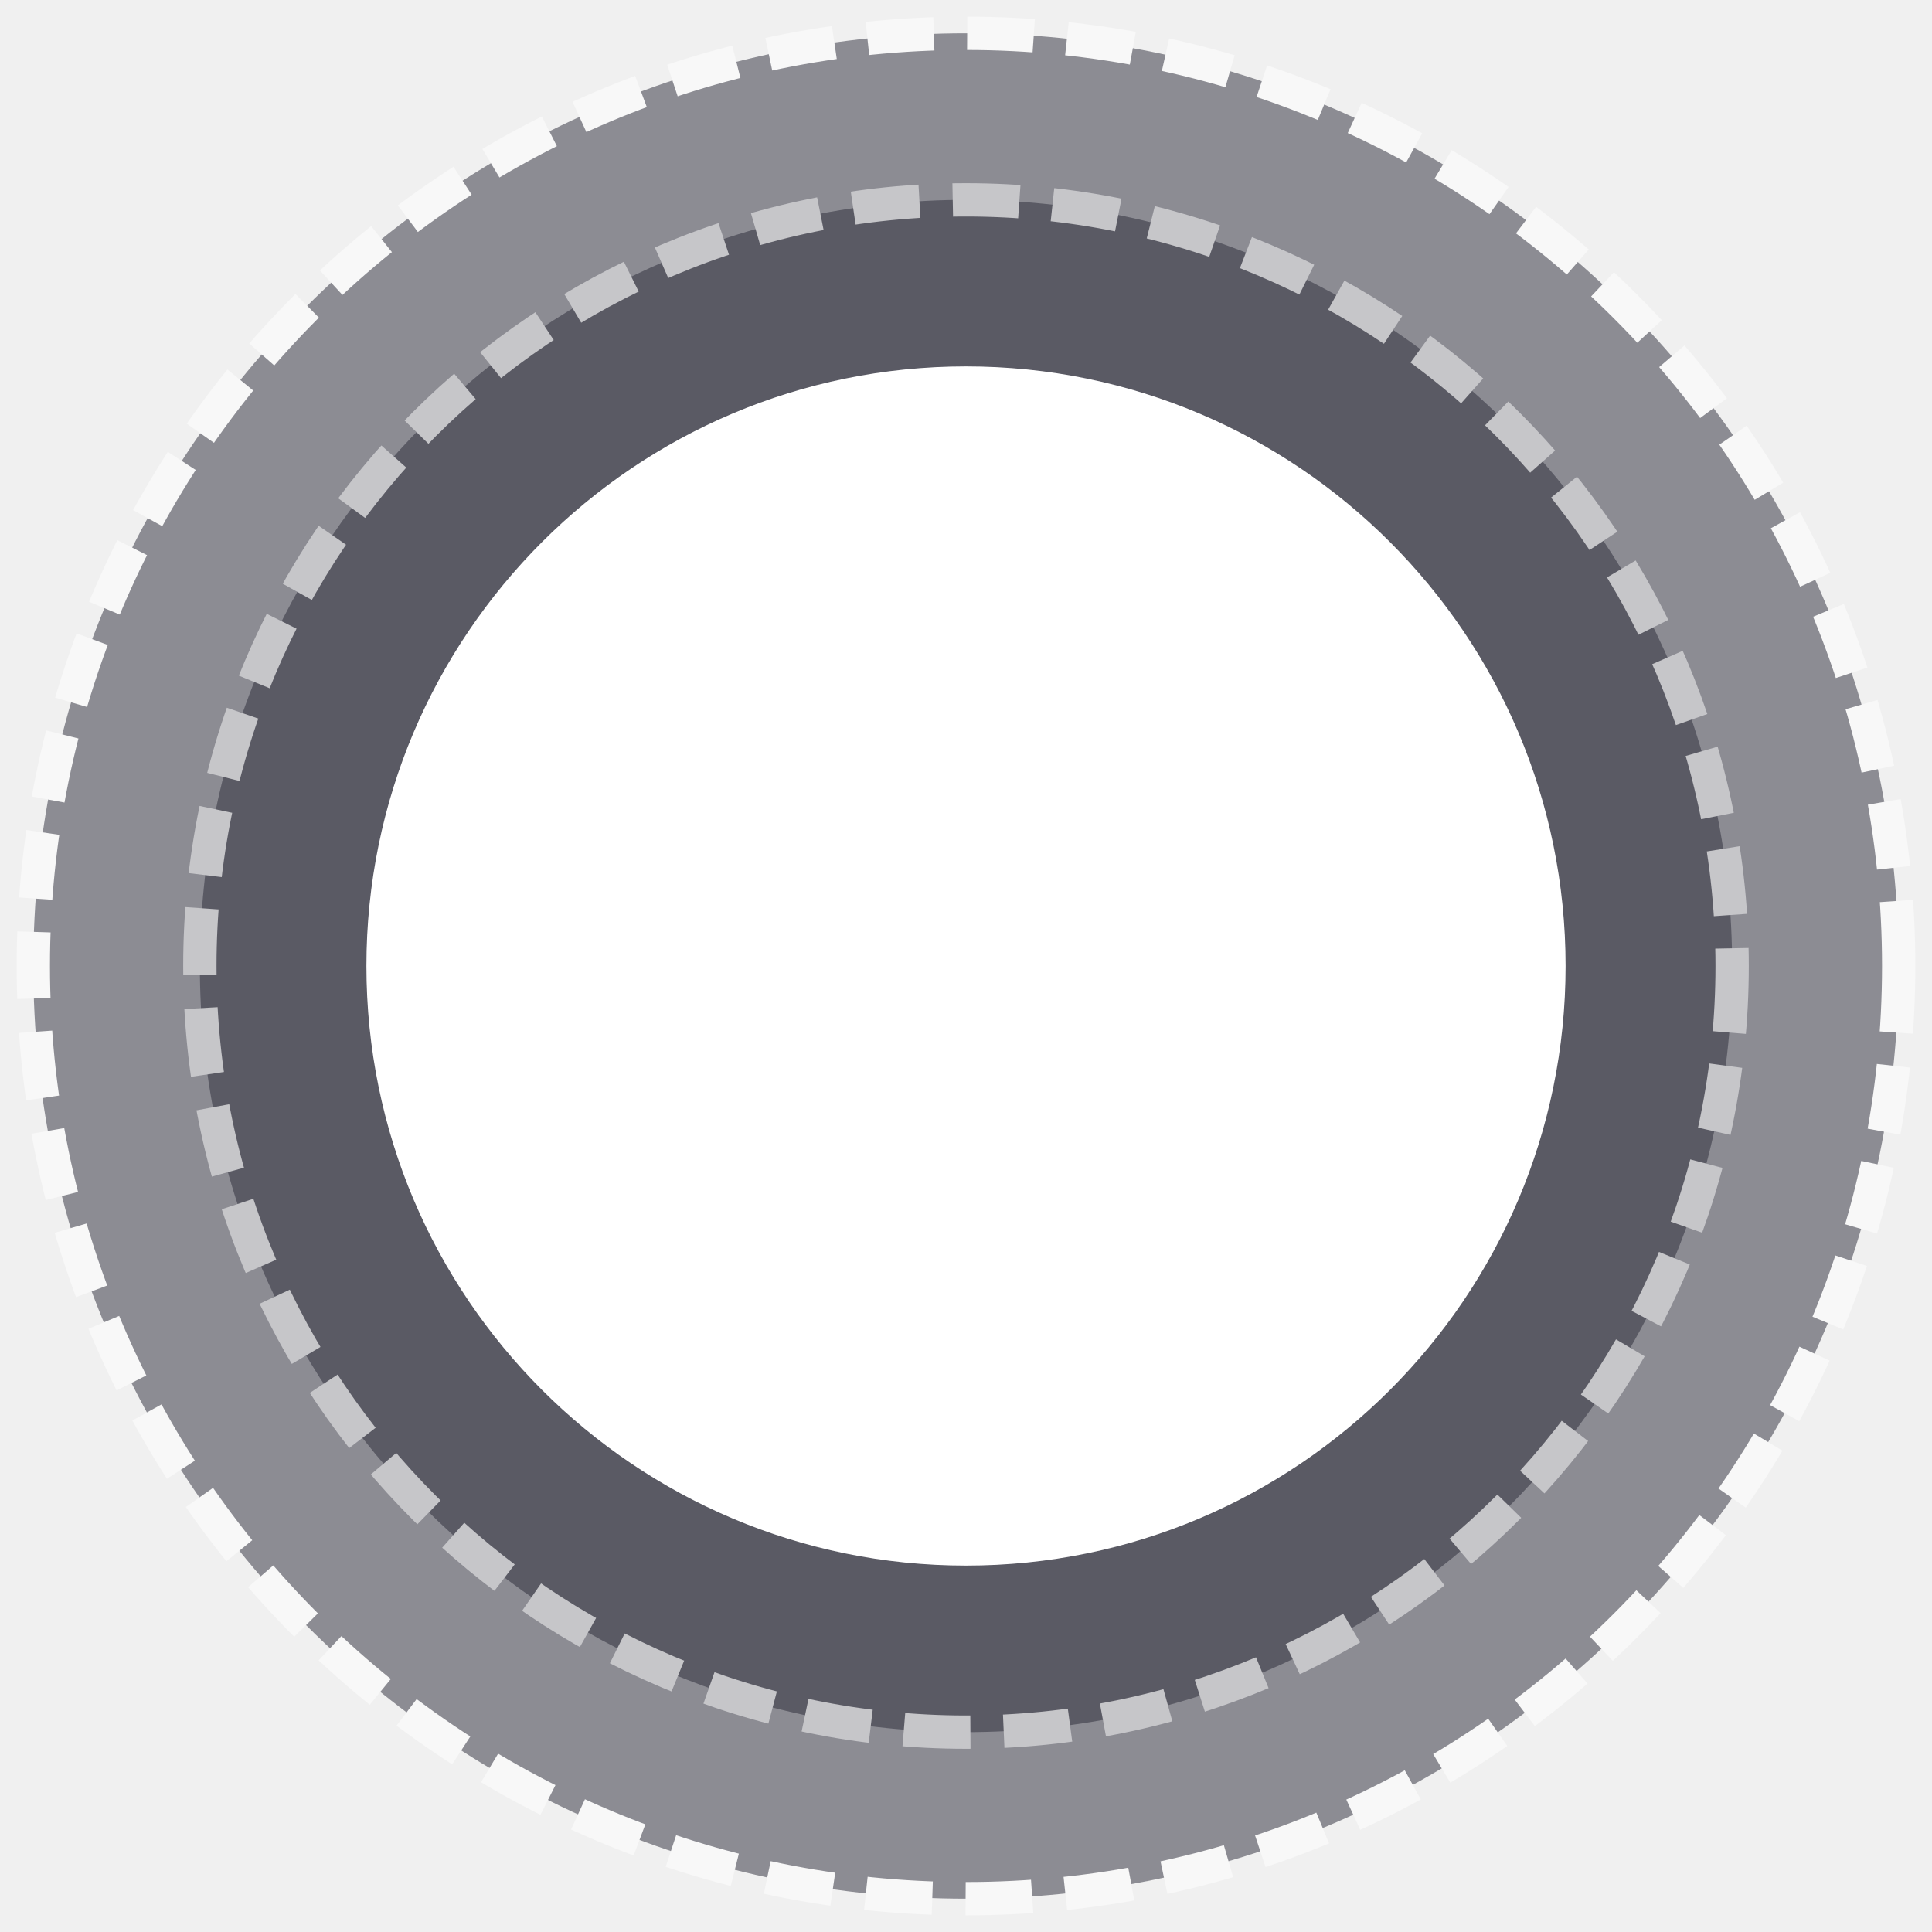
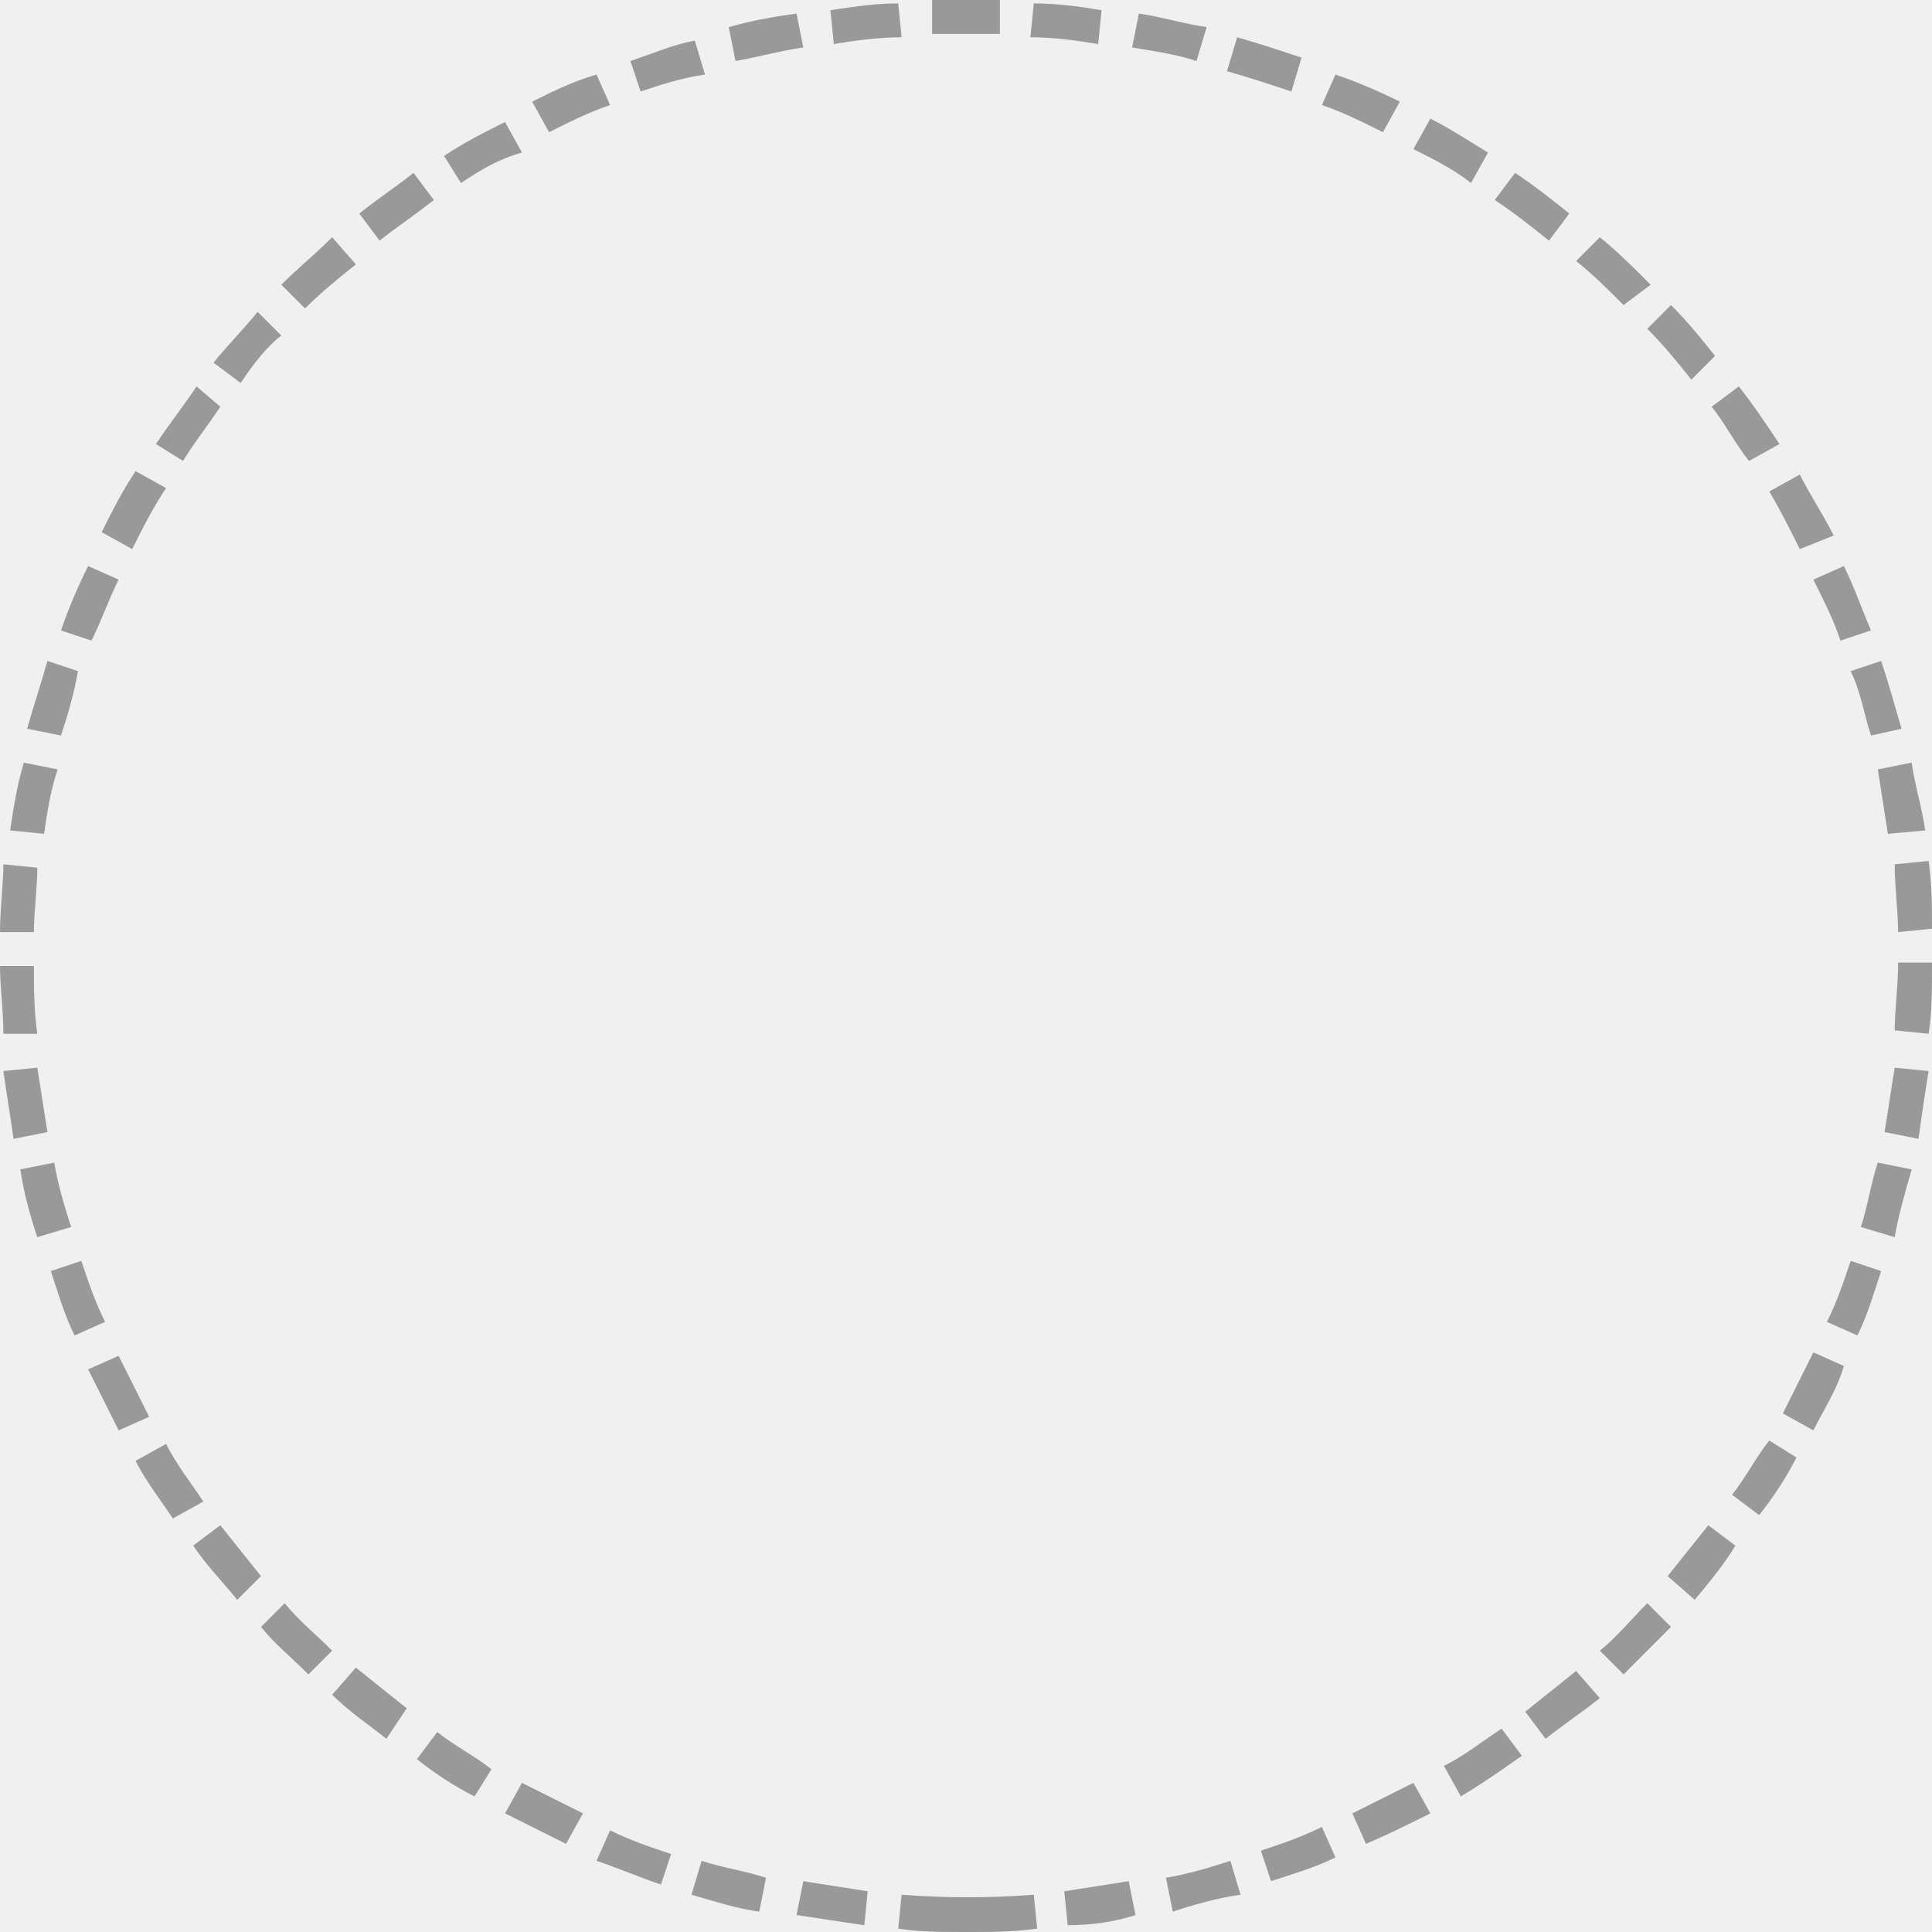
- <svg xmlns="http://www.w3.org/2000/svg" width="58px" height="58px" viewBox="0 0 58 58" version="1.1">
-   <defs />
-   <g id="Flow" stroke="none" stroke-width="1" fill="none" fill-rule="evenodd">
-     <g id="Icons" transform="translate(-197, -175)">
-       <g id="ic_detail_tempo" transform="translate(198, 176)">
-         <circle id="Oval" stroke="#FFFFFF" stroke-dasharray="2,1" opacity="0.5" fill="#282836" cx="28" cy="28" r="28" />
-         <circle id="Oval-2" stroke="#FFFFFF" stroke-dasharray="2,1" opacity="0.5" fill="#282836" cx="28" cy="28" r="23" />
-         <circle id="Oval-3" fill="#FFFFFF" cx="28" cy="28" r="18" />
-       </g>
-     </g>
+ <svg xmlns="http://www.w3.org/2000/svg" version="1.1" id="Layer_1" x="0px" y="0px" viewBox="0 0 57 57" enable-background="new 0 0 57 57" xml:space="preserve">
+   <g>
+     <path fill="#9A9999" d="M28.5,57c-0.7,0-1.4,0-2-0.1l0.1-1c1.3,0.1,2.6,0.1,3.9,0l0.1,1C29.9,57,29.2,57,28.5,57z M31.5,56.8   l-0.1-1c0.6-0.1,1.3-0.2,1.9-0.3l0.2,1C32.9,56.7,32.2,56.8,31.5,56.8z M25.5,56.8c-0.7-0.1-1.3-0.2-2-0.3l0.2-1   c0.6,0.1,1.3,0.2,1.9,0.3L25.5,56.8z M22.4,56.4c-0.7-0.1-1.3-0.3-2-0.5l0.3-1c0.6,0.2,1.3,0.3,1.9,0.5L22.4,56.4z M34.6,56.4   l-0.2-1c0.6-0.1,1.3-0.3,1.9-0.5l0.3,1C35.9,56,35.2,56.2,34.6,56.4z M19.5,55.6c-0.6-0.2-1.3-0.5-1.9-0.7l0.4-0.9   c0.6,0.3,1.2,0.5,1.8,0.7L19.5,55.6z M37.5,55.5l-0.3-0.9c0.6-0.2,1.2-0.4,1.8-0.7l0.4,0.9C38.8,55.1,38.1,55.3,37.5,55.5z    M16.7,54.4c-0.6-0.3-1.2-0.6-1.8-0.9l0.5-0.9c0.6,0.3,1.2,0.6,1.8,0.9L16.7,54.4z M40.3,54.4l-0.4-0.9c0.6-0.3,1.2-0.6,1.8-0.9   l0.5,0.9C41.6,53.8,41,54.1,40.3,54.4z M14,53c-0.6-0.3-1.2-0.7-1.7-1.1l0.6-0.8c0.5,0.4,1.1,0.7,1.6,1.1L14,53z M43.1,53l-0.5-0.9   c0.6-0.3,1.1-0.7,1.7-1.1l0.6,0.8C44.2,52.3,43.6,52.7,43.1,53z M11.4,51.3c-0.5-0.4-1.1-0.8-1.6-1.3l0.7-0.8   c0.5,0.4,1,0.8,1.5,1.2L11.4,51.3z M45.6,51.3L45,50.5c0.5-0.4,1-0.8,1.5-1.2l0.7,0.8C46.7,50.5,46.1,50.9,45.6,51.3z M9.1,49.4   c-0.5-0.5-1-0.9-1.4-1.4l0.7-0.7c0.4,0.5,0.9,0.9,1.4,1.4L9.1,49.4z M47.9,49.4l-0.7-0.7c0.5-0.4,0.9-0.9,1.4-1.4l0.7,0.7   C48.9,48.4,48.4,48.9,47.9,49.4z M7,47.2c-0.4-0.5-0.9-1-1.3-1.6L6.5,45c0.4,0.5,0.8,1,1.2,1.5L7,47.2z M50,47.2l-0.8-0.7   c0.4-0.5,0.8-1,1.2-1.5l0.8,0.6C50.9,46.1,50.5,46.6,50,47.2z M5.1,44.8c-0.4-0.6-0.8-1.1-1.1-1.7l0.9-0.5c0.3,0.6,0.7,1.1,1.1,1.7   L5.1,44.8z M51.9,44.7l-0.8-0.6c0.4-0.5,0.7-1.1,1.1-1.6L53,43C52.7,43.6,52.3,44.2,51.9,44.7z M3.5,42.2c-0.3-0.6-0.6-1.2-0.9-1.8   l0.9-0.4c0.3,0.6,0.6,1.2,0.9,1.8L3.5,42.2z M53.5,42.2l-0.9-0.5c0.3-0.6,0.6-1.2,0.9-1.8l0.9,0.4C54.2,41,53.8,41.6,53.5,42.2z    M2.2,39.4c-0.3-0.6-0.5-1.3-0.7-1.9l0.9-0.3c0.2,0.6,0.4,1.2,0.7,1.8L2.2,39.4z M54.8,39.4L53.9,39c0.3-0.6,0.5-1.2,0.7-1.8   l0.9,0.3C55.3,38.1,55.1,38.8,54.8,39.4z M1.1,36.5c-0.2-0.6-0.4-1.3-0.5-2l1-0.2c0.1,0.6,0.3,1.3,0.5,1.9L1.1,36.5z M55.9,36.5   l-1-0.3c0.2-0.6,0.3-1.3,0.5-1.9l1,0.2C56.2,35.2,56,35.9,55.9,36.5z M0.4,33.6c-0.1-0.7-0.2-1.3-0.3-2l1-0.1   c0.1,0.6,0.2,1.3,0.3,1.9L0.4,33.6z M56.6,33.6l-1-0.2c0.1-0.6,0.2-1.3,0.3-1.9l1,0.1C56.8,32.2,56.7,32.9,56.6,33.6z M0.1,30.5   c0-0.7-0.1-1.4-0.1-2h1c0,0.6,0,1.3,0.1,2L0.1,30.5z M56.9,30.5l-1-0.1c0-0.6,0.1-1.3,0.1-2l1,0C57,29.2,57,29.9,56.9,30.5z    M1,27.5l-1,0c0-0.7,0.1-1.4,0.1-2l1,0.1C1.1,26.2,1,26.9,1,27.5z M56,27.5c0-0.6-0.1-1.3-0.1-2l1-0.1c0.1,0.7,0.1,1.4,0.1,2   L56,27.5z M1.3,24.6l-1-0.1c0.1-0.7,0.2-1.3,0.4-2l1,0.2C1.5,23.3,1.4,23.9,1.3,24.6z M55.7,24.6c-0.1-0.6-0.2-1.3-0.3-1.9l1-0.2   c0.1,0.7,0.3,1.3,0.4,2L55.7,24.6z M1.8,21.7l-1-0.2c0.2-0.7,0.4-1.3,0.6-2l0.9,0.3C2.2,20.4,2,21.1,1.8,21.7z M55.2,21.7   c-0.2-0.6-0.3-1.3-0.6-1.9l0.9-0.3c0.2,0.6,0.4,1.3,0.6,2L55.2,21.7z M2.7,18.9l-0.9-0.3c0.2-0.6,0.5-1.3,0.8-1.9l0.9,0.4   C3.2,17.7,3,18.3,2.7,18.9z M54.3,18.9c-0.2-0.6-0.5-1.2-0.8-1.8l0.9-0.4c0.3,0.6,0.5,1.2,0.8,1.9L54.3,18.9z M3.9,16.2L3,15.7   c0.3-0.6,0.6-1.2,1-1.8l0.9,0.5C4.5,15,4.2,15.6,3.9,16.2z M53.1,16.2c-0.3-0.6-0.6-1.2-0.9-1.7l0.9-0.5c0.3,0.6,0.7,1.2,1,1.8   L53.1,16.2z M5.4,13.6l-0.8-0.5c0.4-0.6,0.8-1.1,1.2-1.7L6.5,12C6.1,12.6,5.7,13.1,5.4,13.6z M51.6,13.6c-0.4-0.5-0.7-1.1-1.1-1.6   l0.8-0.6c0.4,0.5,0.8,1.1,1.2,1.7L51.6,13.6z M7.1,11.3l-0.8-0.6c0.4-0.5,0.9-1,1.3-1.5l0.7,0.7C7.9,10.2,7.5,10.7,7.1,11.3z    M49.9,11.2c-0.4-0.5-0.8-1-1.3-1.5l0.7-0.7c0.5,0.5,0.9,1,1.3,1.5L49.9,11.2z M9,9.1L8.3,8.4c0.5-0.5,1-0.9,1.5-1.4l0.7,0.8   C10,8.2,9.5,8.6,9,9.1z M47.9,9c-0.5-0.5-0.9-0.9-1.4-1.3L47.2,7c0.5,0.4,1,0.9,1.5,1.4L47.9,9z M11.2,7.1l-0.6-0.8   c0.5-0.4,1.1-0.8,1.6-1.2l0.6,0.8C12.3,6.3,11.7,6.7,11.2,7.1z M45.7,7.1c-0.5-0.4-1-0.8-1.6-1.2l0.6-0.8c0.6,0.4,1.1,0.8,1.6,1.2   L45.7,7.1z M13.6,5.4l-0.5-0.8c0.6-0.4,1.2-0.7,1.8-1l0.5,0.9C14.7,4.7,14.2,5,13.6,5.4z M43.4,5.4c-0.5-0.4-1.1-0.7-1.7-1l0.5-0.9   c0.6,0.3,1.2,0.7,1.7,1L43.4,5.4z M16.2,3.9L15.7,3c0.6-0.3,1.2-0.6,1.9-0.8L18,3.1C17.4,3.3,16.8,3.6,16.2,3.9z M40.8,3.9   c-0.6-0.3-1.2-0.6-1.8-0.8l0.4-0.9C40,2.4,40.7,2.7,41.3,3L40.8,3.9z M18.9,2.7l-0.3-0.9c0.6-0.2,1.3-0.5,1.9-0.6l0.3,1   C20.1,2.3,19.5,2.5,18.9,2.7z M38.1,2.7c-0.6-0.2-1.2-0.4-1.9-0.6l0.3-1c0.7,0.2,1.3,0.4,1.9,0.6L38.1,2.7z M21.7,1.8l-0.2-1   c0.7-0.2,1.3-0.3,2-0.4l0.2,1C23,1.5,22.3,1.7,21.7,1.8z M35.3,1.8c-0.6-0.2-1.3-0.3-1.9-0.4l0.2-1c0.7,0.1,1.3,0.3,2,0.4L35.3,1.8   z M24.6,1.3l-0.1-1c0.7-0.1,1.3-0.2,2-0.2l0.1,1C25.9,1.1,25.2,1.2,24.6,1.3z M32.4,1.3c-0.6-0.1-1.3-0.2-2-0.2l0.1-1   c0.7,0,1.4,0.1,2,0.2L32.4,1.3z M27.5,1l0-1c0.7,0,1.4,0,2,0l0,1C28.8,1,28.2,1,27.5,1z" />
  </g>
</svg>
